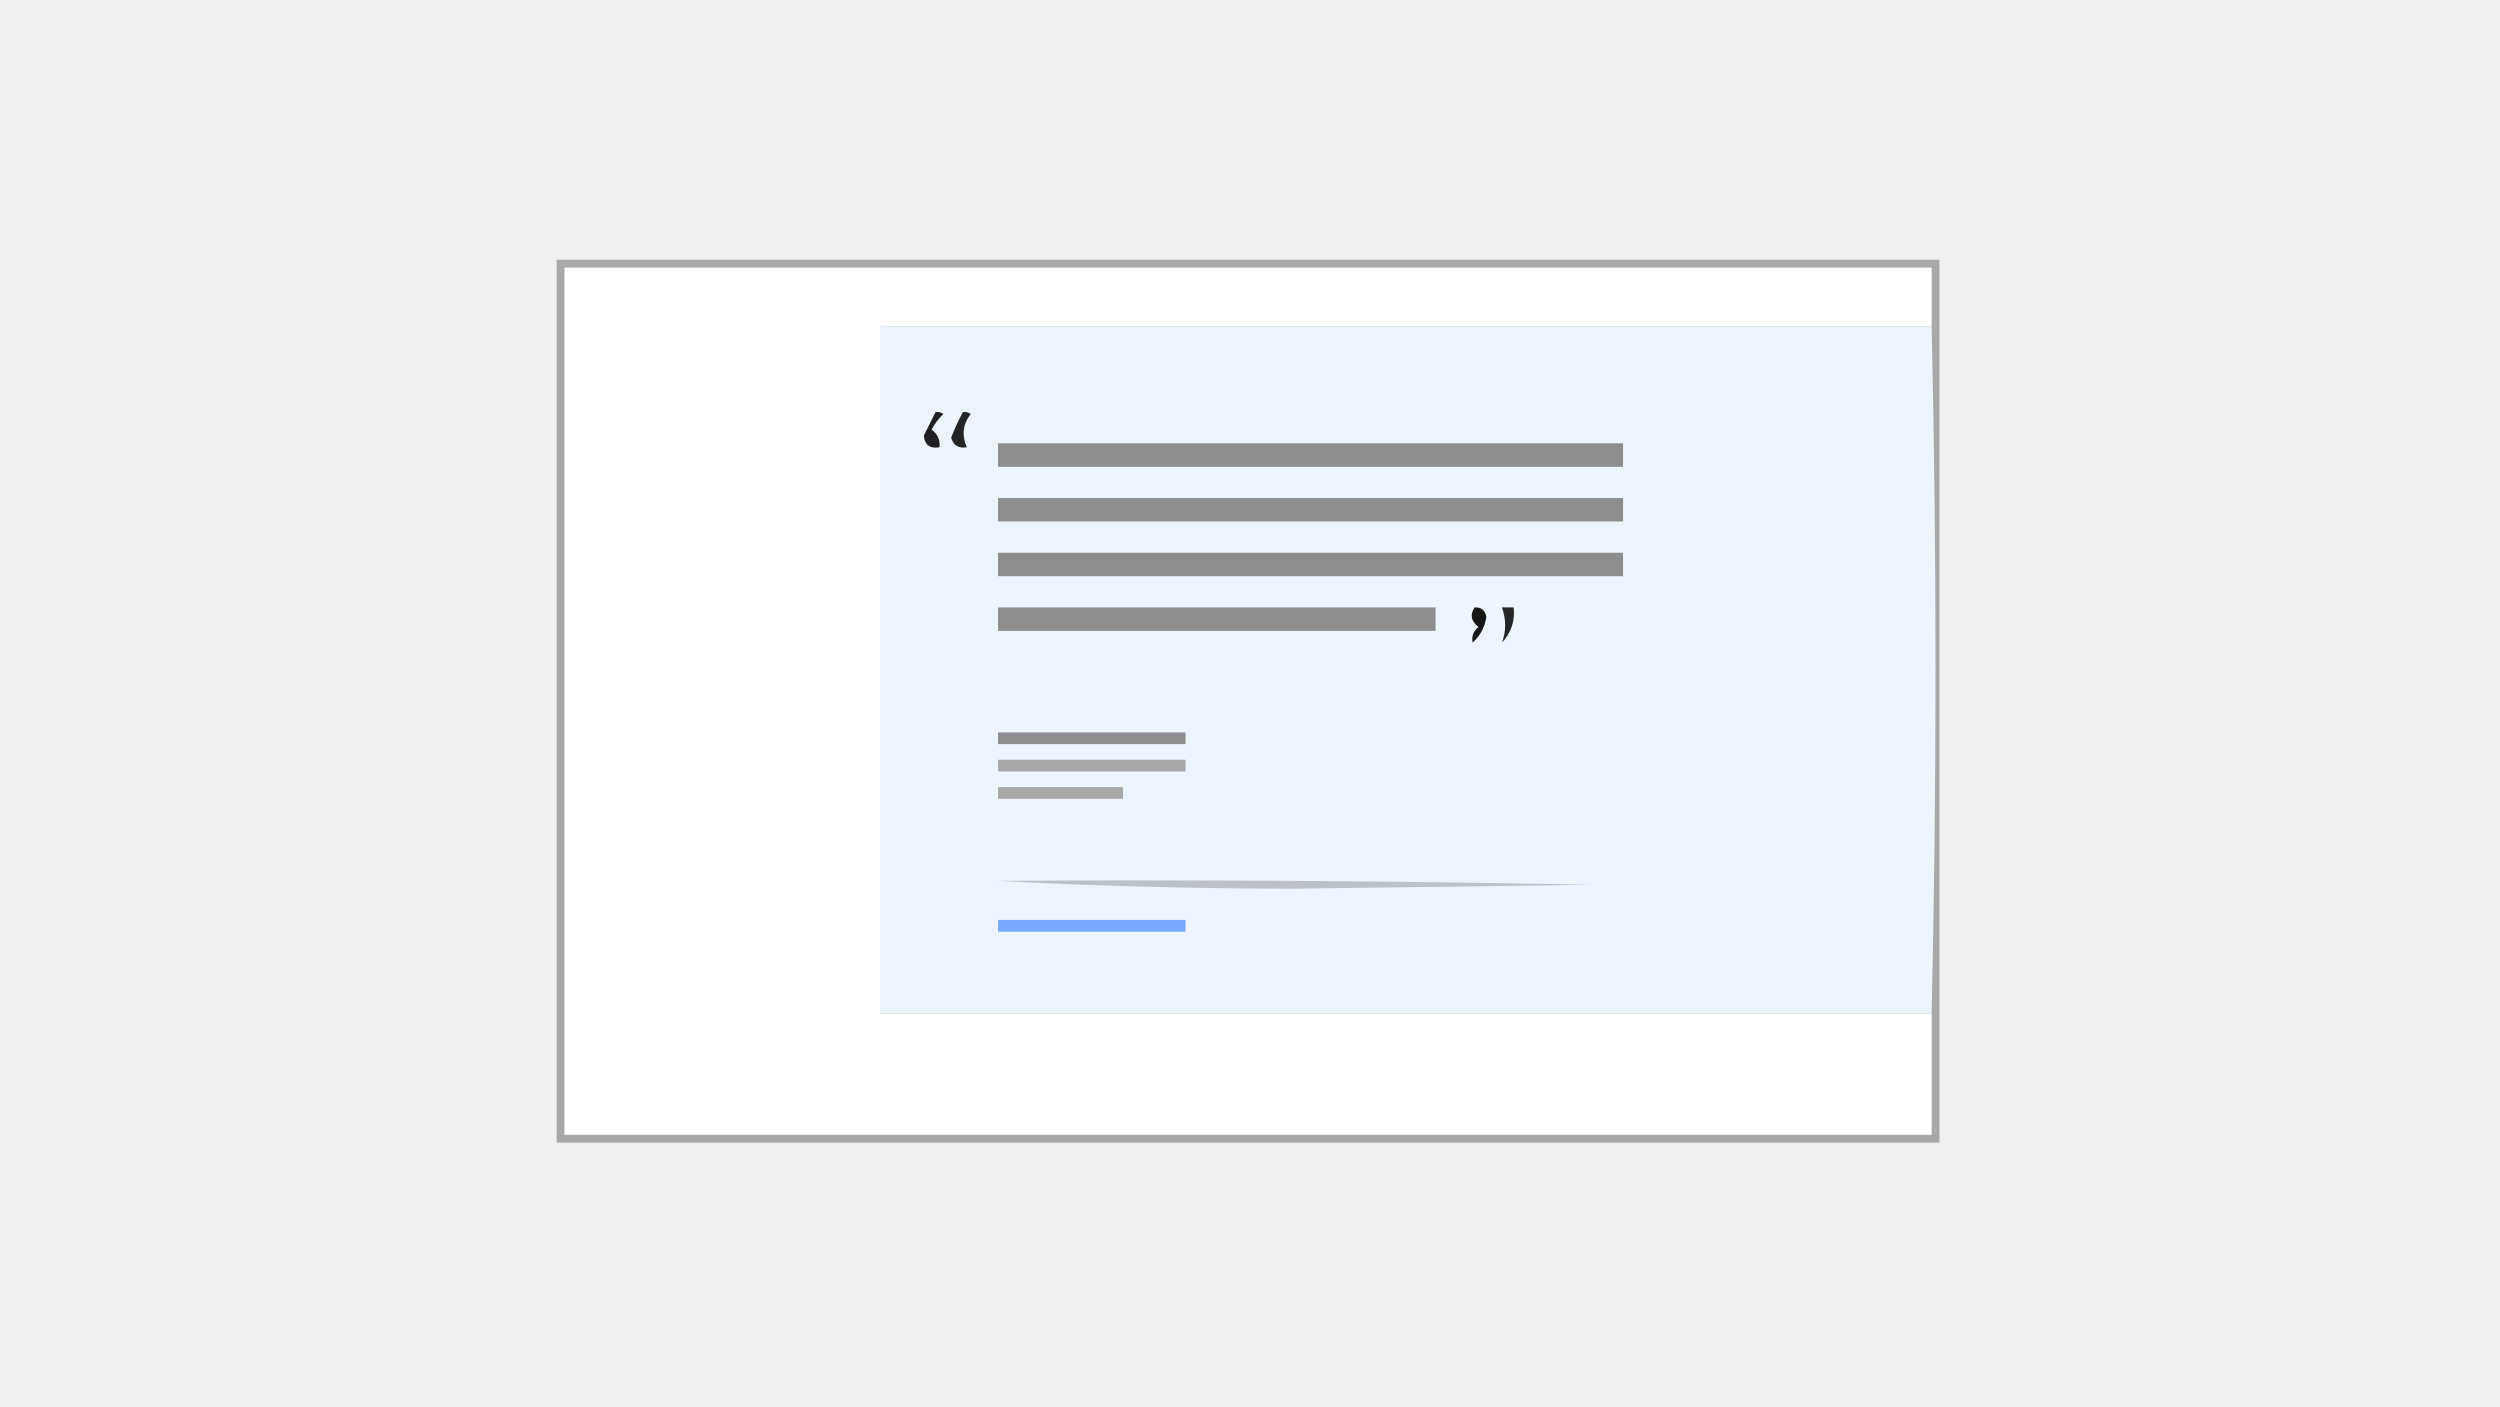
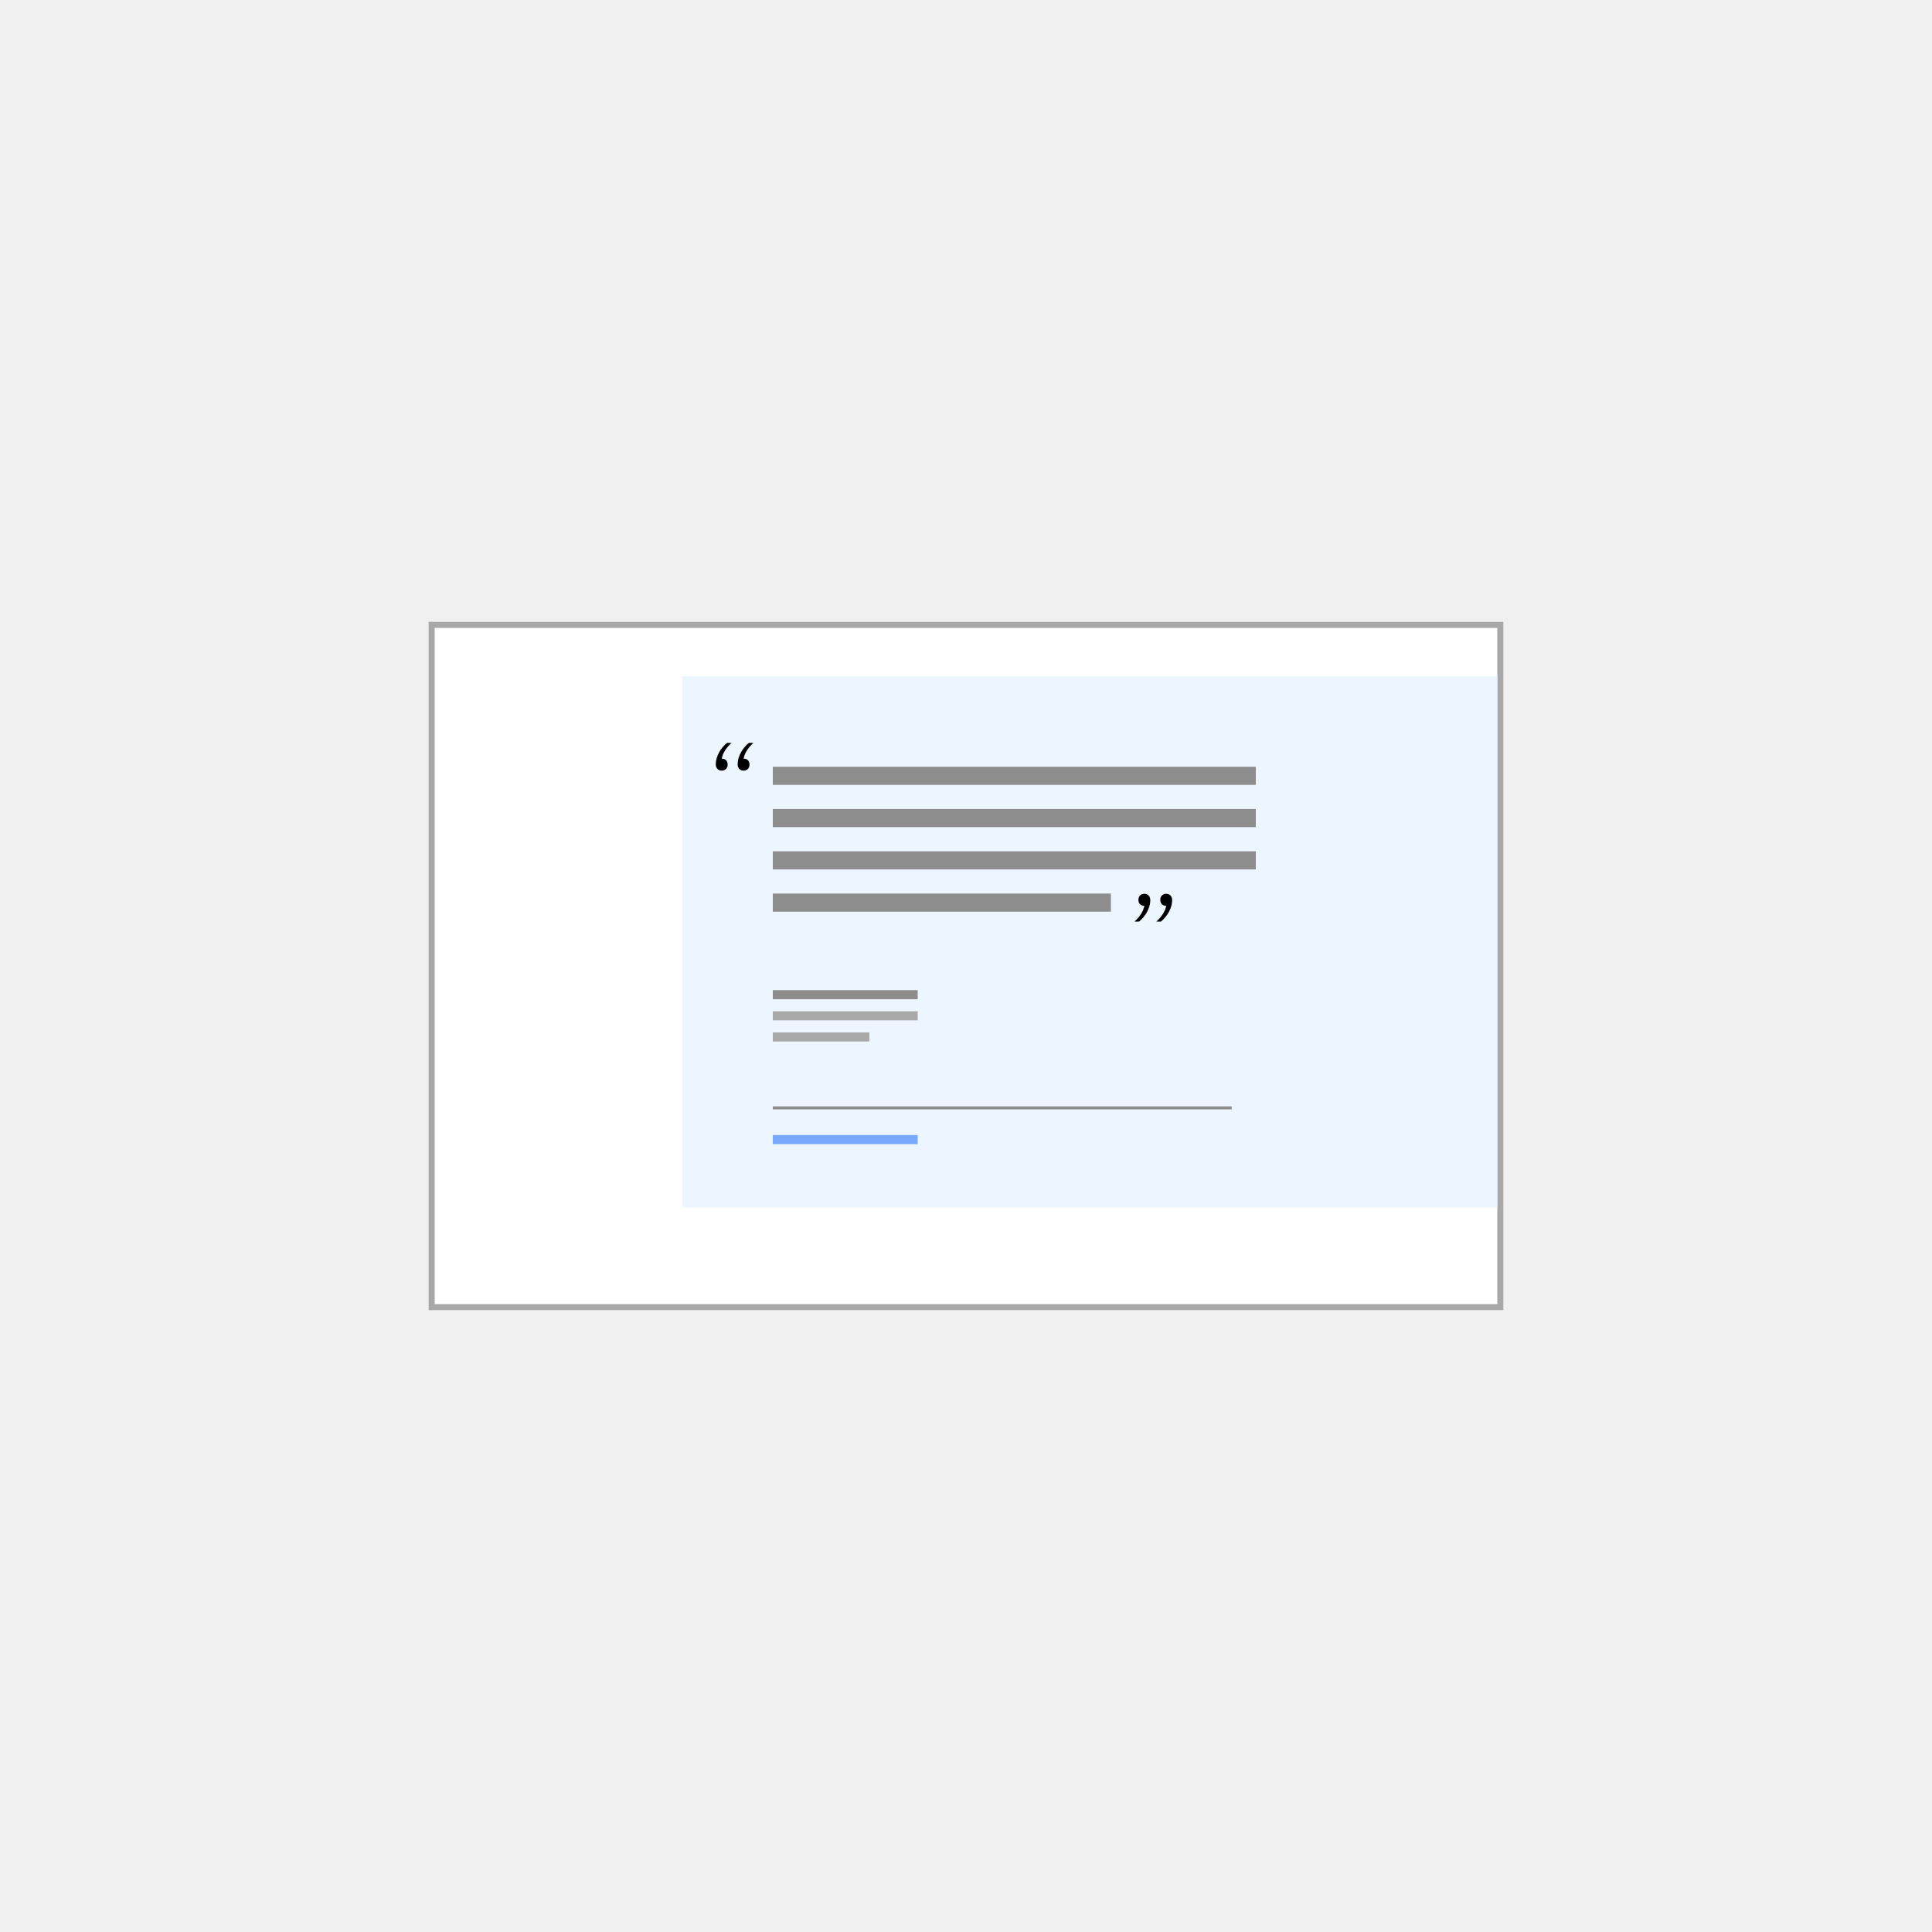
- <svg xmlns="http://www.w3.org/2000/svg" version="1.1" width="640px" height="360px" style="shape-rendering:geometricPrecision; text-rendering:geometricPrecision; image-rendering:optimizeQuality; fill-rule:evenodd; clip-rule:evenodd">
-   <g>
-     <path style="opacity:1" fill="#a7a8a7" d="M 142.5,66.5 C 260.5,66.5 378.5,66.5 496.5,66.5C 496.5,141.833 496.5,217.167 496.5,292.5C 378.5,292.5 260.5,292.5 142.5,292.5C 142.5,217.167 142.5,141.833 142.5,66.5 Z" />
-   </g>
-   <g>
-     <path style="opacity:1" fill="#fefffe" d="M 494.5,83.5 C 404.833,83.5 315.167,83.5 225.5,83.5C 225.5,142.167 225.5,200.833 225.5,259.5C 315.167,259.5 404.833,259.5 494.5,259.5C 494.5,269.833 494.5,280.167 494.5,290.5C 377.833,290.5 261.167,290.5 144.5,290.5C 144.5,216.5 144.5,142.5 144.5,68.5C 261.167,68.5 377.833,68.5 494.5,68.5C 494.5,73.5 494.5,78.5 494.5,83.5 Z" />
-   </g>
-   <g>
-     <path style="opacity:1" fill="#ecf4fe" d="M 494.5,83.5 C 495.833,142.167 495.833,200.833 494.5,259.5C 404.833,259.5 315.167,259.5 225.5,259.5C 225.5,200.833 225.5,142.167 225.5,83.5C 315.167,83.5 404.833,83.5 494.5,83.5 Z" />
-   </g>
-   <g>
-     <path style="opacity:1" fill="#202022" d="M 239.5,105.5 C 240.239,105.369 240.906,105.536 241.5,106C 240.257,107.154 239.257,108.488 238.5,110C 240.037,111.11 240.703,112.61 240.5,114.5C 238.052,114.915 236.719,113.915 236.5,111.5C 237.489,109.506 238.489,107.506 239.5,105.5 Z" />
-   </g>
-   <g>
-     <path style="opacity:1" fill="#232425" d="M 246.5,105.5 C 247.239,105.369 247.906,105.536 248.5,106C 246.493,108.562 246.159,111.396 247.5,114.5C 245.365,114.853 244.032,114.02 243.5,112C 244.391,109.721 245.391,107.554 246.5,105.5 Z" />
-   </g>
-   <g>
-     <path style="opacity:1" fill="#8c8d8c" d="M 255.5,113.5 C 308.833,113.5 362.167,113.5 415.5,113.5C 415.5,115.5 415.5,117.5 415.5,119.5C 362.167,119.5 308.833,119.5 255.5,119.5C 255.5,117.5 255.5,115.5 255.5,113.5 Z" />
-   </g>
-   <g>
-     <path style="opacity:1" fill="#8c8d8c" d="M 255.5,127.5 C 308.833,127.5 362.167,127.5 415.5,127.5C 415.5,129.5 415.5,131.5 415.5,133.5C 362.167,133.5 308.833,133.5 255.5,133.5C 255.5,131.5 255.5,129.5 255.5,127.5 Z" />
-   </g>
-   <g>
-     <path style="opacity:1" fill="#8c8d8c" d="M 255.5,141.5 C 308.833,141.5 362.167,141.5 415.5,141.5C 415.5,143.5 415.5,145.5 415.5,147.5C 362.167,147.5 308.833,147.5 255.5,147.5C 255.5,145.5 255.5,143.5 255.5,141.5 Z" />
-   </g>
-   <g>
-     <path style="opacity:1" fill="#8c8d8c" d="M 255.5,155.5 C 292.833,155.5 330.167,155.5 367.5,155.5C 367.5,157.5 367.5,159.5 367.5,161.5C 330.167,161.5 292.833,161.5 255.5,161.5C 255.5,159.5 255.5,157.5 255.5,155.5 Z" />
-   </g>
-   <g>
-     <path style="opacity:1" fill="#161617" d="M 377.5,155.5 C 379.252,155.418 380.252,156.251 380.5,158C 380.082,160.6 378.916,162.767 377,164.5C 376.667,162.953 377.167,161.62 378.5,160.5C 376.576,159.035 376.243,157.368 377.5,155.5 Z" />
-   </g>
-   <g>
-     <path style="opacity:1" fill="#242526" d="M 384.5,155.5 C 385.5,155.5 386.5,155.5 387.5,155.5C 387.874,158.972 386.874,161.972 384.5,164.5C 385.596,161.599 385.596,158.599 384.5,155.5 Z" />
-   </g>
-   <g>
-     <path style="opacity:1" fill="#8c8d8c" d="M 255.5,187.5 C 271.5,187.5 287.5,187.5 303.5,187.5C 303.5,188.5 303.5,189.5 303.5,190.5C 287.5,190.5 271.5,190.5 255.5,190.5C 255.5,189.5 255.5,188.5 255.5,187.5 Z" />
-   </g>
-   <g>
-     <path style="opacity:1" fill="#a7a8a7" d="M 255.5,194.5 C 271.5,194.5 287.5,194.5 303.5,194.5C 303.5,195.5 303.5,196.5 303.5,197.5C 287.5,197.5 271.5,197.5 255.5,197.5C 255.5,196.5 255.5,195.5 255.5,194.5 Z" />
-   </g>
-   <g>
-     <path style="opacity:1" fill="#a7a8a7" d="M 255.5,201.5 C 266.167,201.5 276.833,201.5 287.5,201.5C 287.5,202.5 287.5,203.5 287.5,204.5C 276.833,204.5 266.167,204.5 255.5,204.5C 255.5,203.5 255.5,202.5 255.5,201.5 Z" />
-   </g>
-   <g>
-     <path style="opacity:1" fill="#bcc1c5" d="M 255.5,225.5 C 306.171,225.167 356.838,225.5 407.5,226.5C 382.167,226.833 356.833,227.167 331.5,227.5C 305.824,227.5 280.491,226.833 255.5,225.5 Z" />
-   </g>
-   <g>
-     <path style="opacity:1" fill="#78a9ff" d="M 255.5,235.5 C 271.5,235.5 287.5,235.5 303.5,235.5C 303.5,236.5 303.5,237.5 303.5,238.5C 287.5,238.5 271.5,238.5 255.5,238.5C 255.5,237.5 255.5,236.5 255.5,235.5 Z" />
-   </g>
+ <svg xmlns="http://www.w3.org/2000/svg" width="320" height="320" viewBox="0 0 320 320" fill="none">
+   <rect x="71.5" y="103.5" width="177" height="113" fill="white" stroke="#A8A8A8" />
+   <rect x="113" y="112" width="135" height="88" fill="#EDF5FF" />
+   <path d="M128 183.5H204" stroke="#8D8D8D" stroke-width="0.5" />
+   <path d="M119.54 127.64C118.94 127.64 118.56 127.2 118.56 126.64V126.5C118.56 125.32 119.36 123.88 120.42 123.04H121.16C120.22 123.92 119.68 124.82 119.54 125.66H119.6C120.18 125.66 120.52 126.08 120.52 126.6V126.68C120.52 127.22 120.12 127.64 119.54 127.64ZM123.16 127.64C122.56 127.64 122.18 127.2 122.18 126.64V126.5C122.18 125.32 122.98 123.88 124.04 123.04H124.78C123.84 123.92 123.3 124.82 123.16 125.66H123.22C123.8 125.66 124.14 126.08 124.14 126.6V126.68C124.14 127.22 123.74 127.64 123.16 127.64Z" fill="black" />
+   <path d="M187.92 152.64C188.86 151.76 189.4 150.86 189.54 150.02H189.48C188.9 150.02 188.56 149.6 188.56 149.08V149C188.56 148.46 188.96 148.04 189.54 148.04C190.14 148.04 190.52 148.48 190.52 149.04V149.18C190.52 150.36 189.72 151.8 188.66 152.64H187.92ZM191.54 152.64C192.48 151.76 193.02 150.86 193.16 150.02H193.1C192.52 150.02 192.18 149.6 192.18 149.08V149C192.18 148.46 192.58 148.04 193.16 148.04C193.76 148.04 194.14 148.48 194.14 149.04V149.18C194.14 150.36 193.34 151.8 192.28 152.64H191.54Z" fill="black" />
+   <rect x="128" y="127" width="80" height="3" fill="#8D8D8D" />
+   <rect x="128" y="141" width="80" height="3" fill="#8D8D8D" />
+   <rect x="128" y="134" width="80" height="3" fill="#8D8D8D" />
+   <rect x="128" y="148" width="56" height="3" fill="#8D8D8D" />
+   <rect x="128" y="164" width="24" height="1.5" fill="#8D8D8D" />
+   <rect x="128" y="188" width="24" height="1.5" fill="#78A9FF" />
+   <rect x="128" y="171" width="16" height="1.5" fill="#A8A8A8" />
+   <rect x="128" y="167.5" width="24" height="1.5" fill="#A8A8A8" />
</svg>
